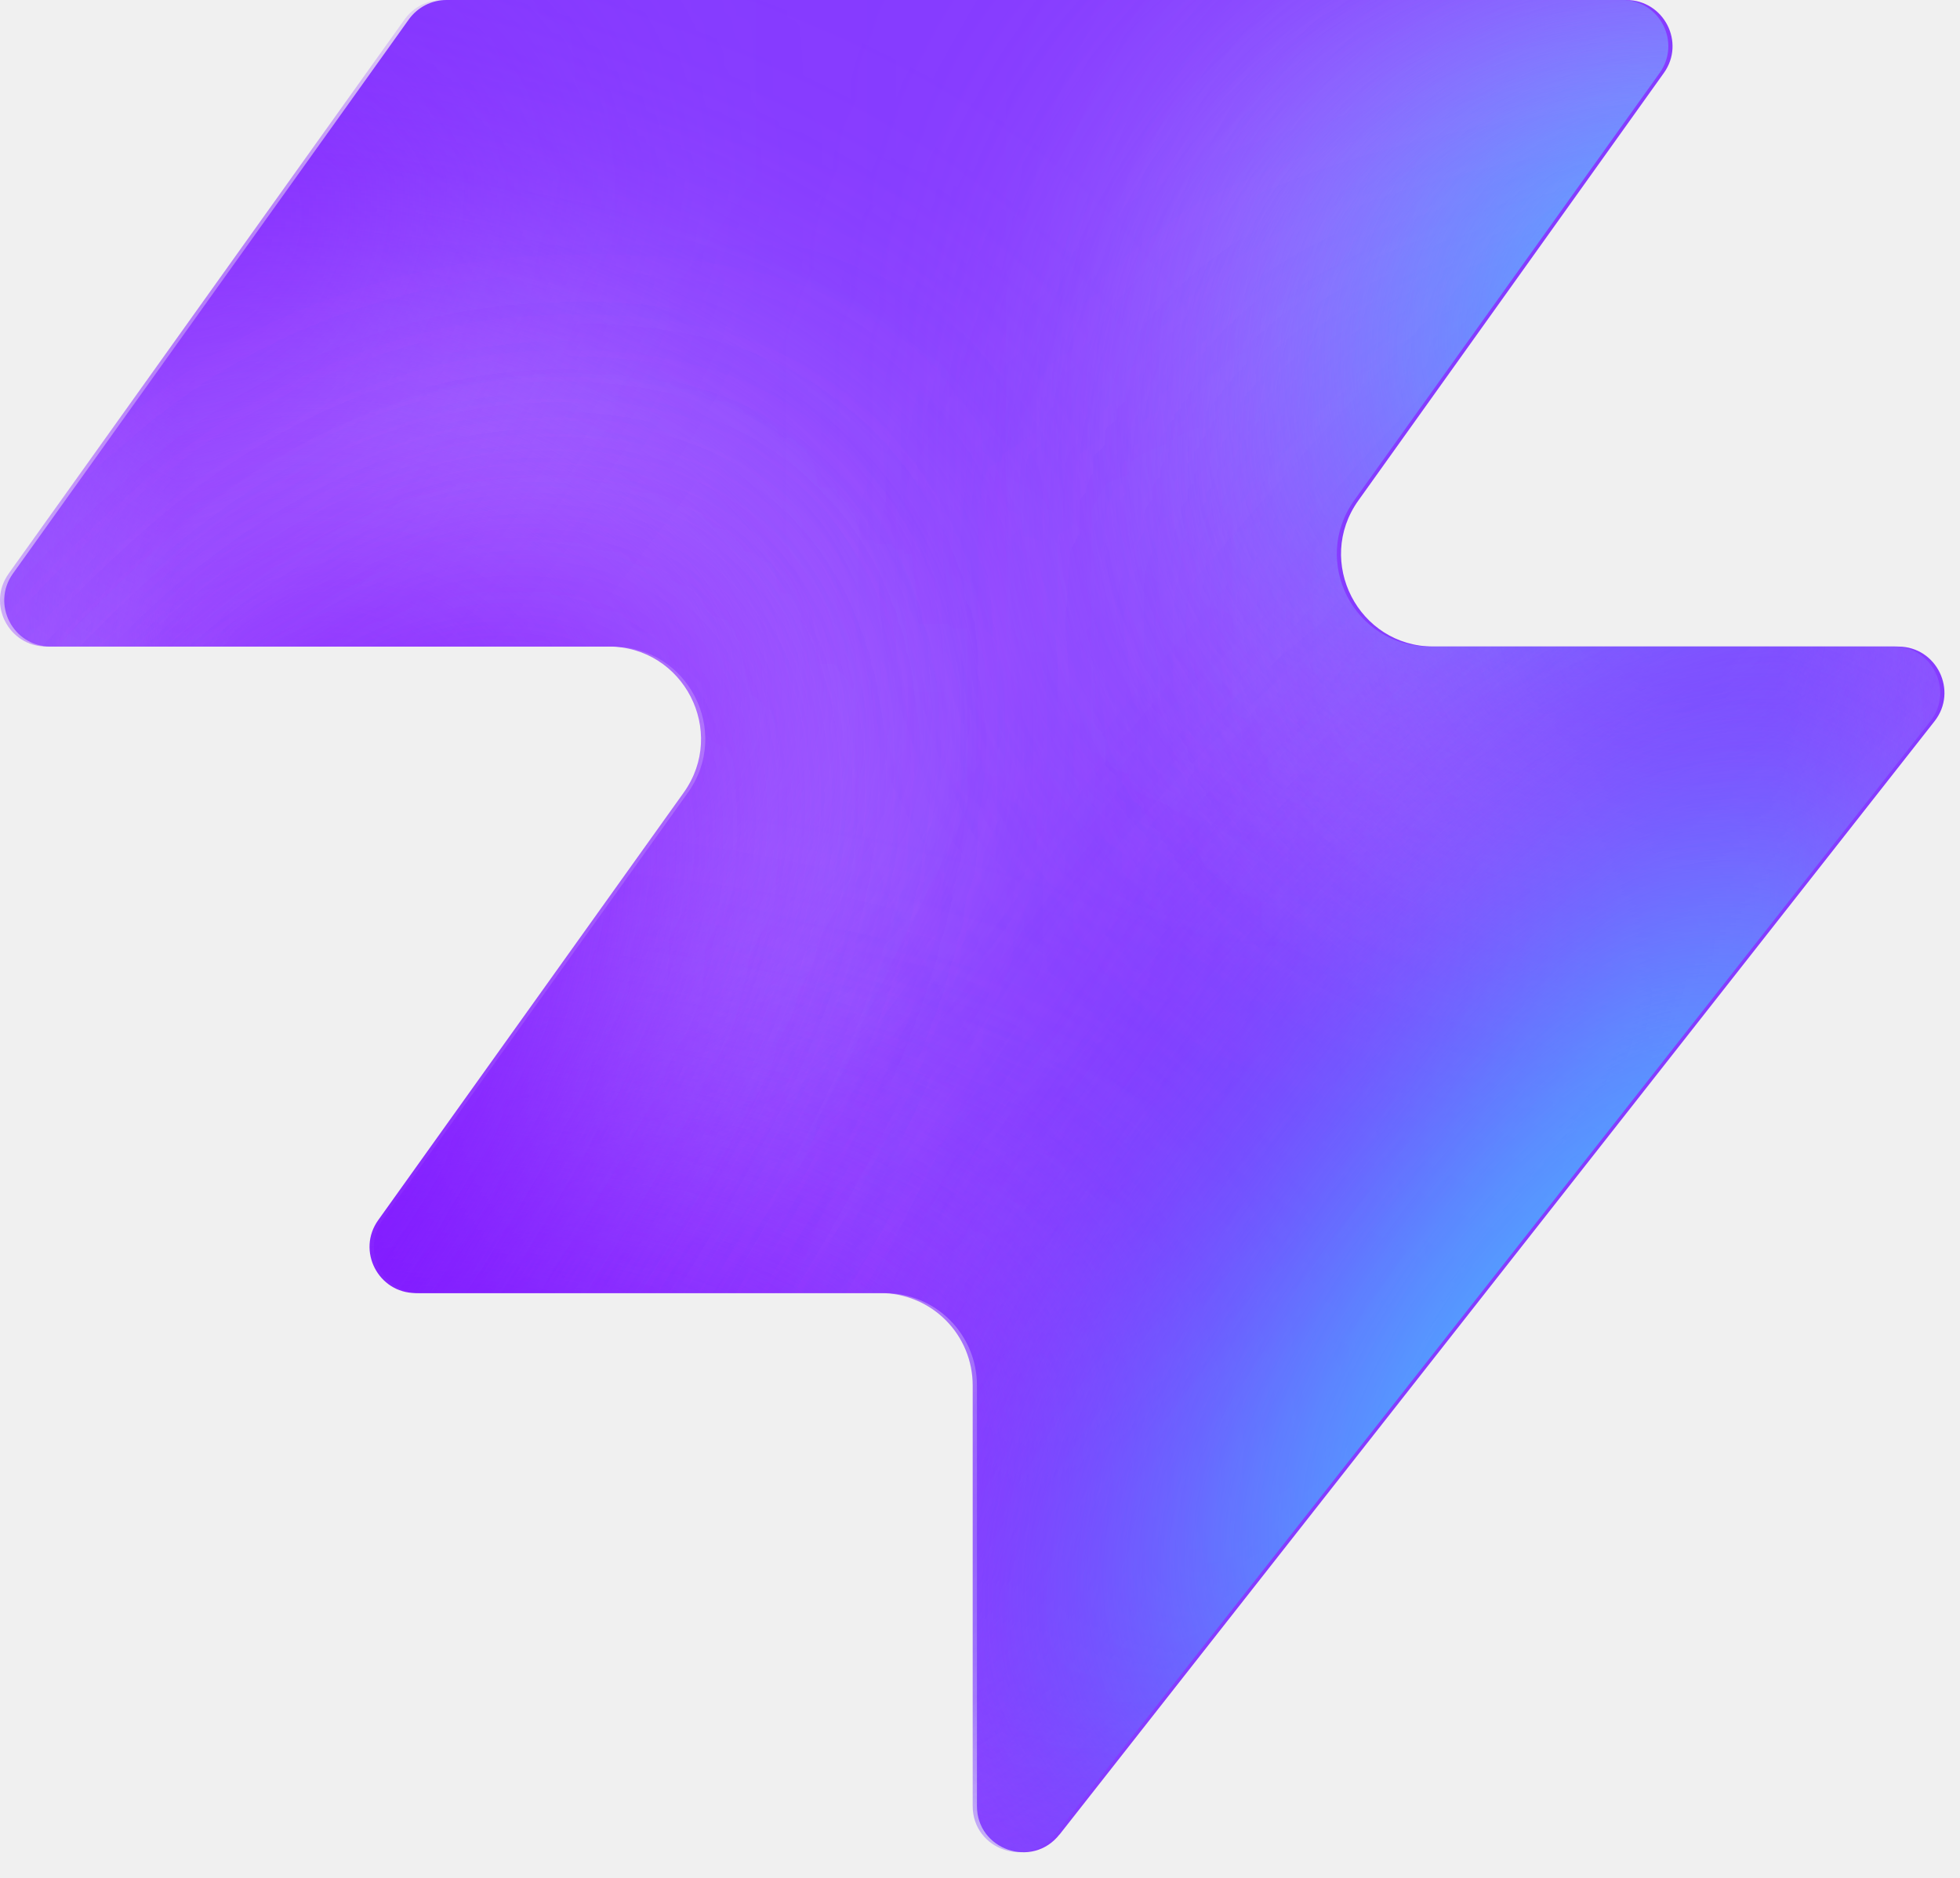
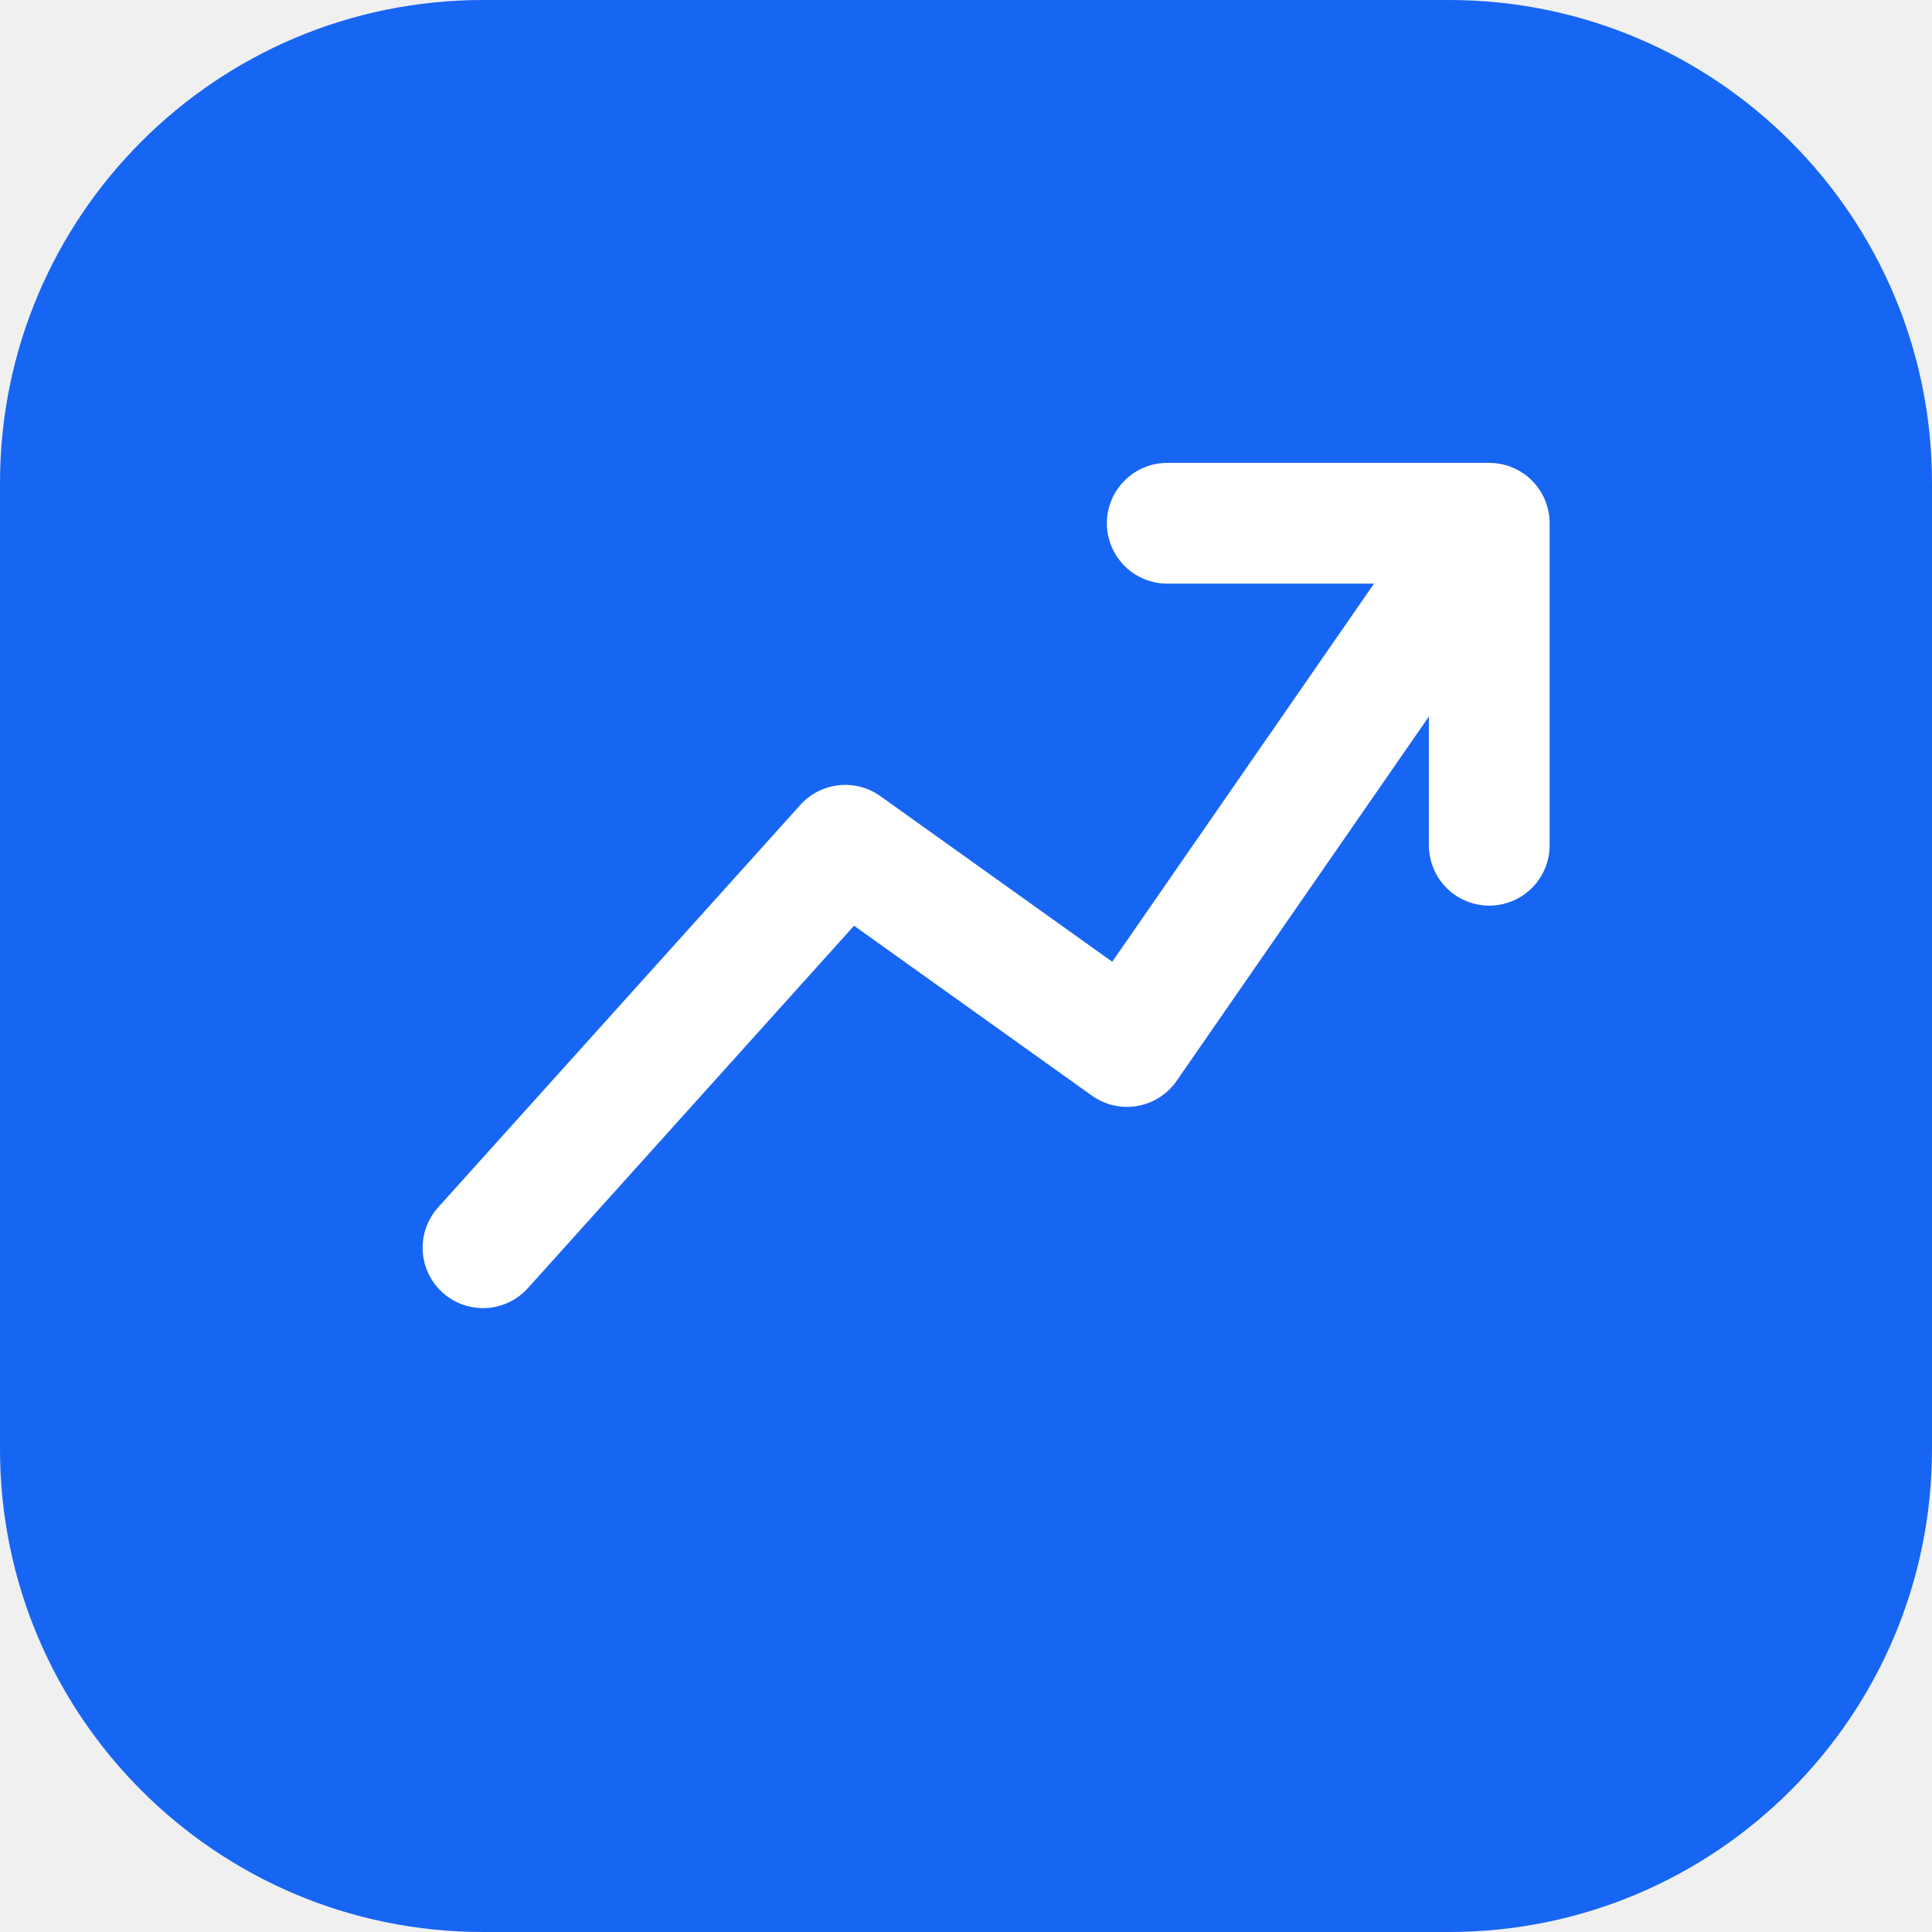
- <svg xmlns="http://www.w3.org/2000/svg" width="48" height="46" fill="none" viewBox="0 0 48 46">
-   <path fill="#863bff" d="M25.946 44.938c-.664.845-2.021.375-2.021-.698V33.937a2.26 2.26 0 0 0-2.262-2.262H10.287c-.92 0-1.456-1.04-.92-1.788l7.48-10.471c1.07-1.497 0-3.578-1.842-3.578H1.237c-.92 0-1.456-1.04-.92-1.788L10.013.474c.214-.297.556-.474.92-.474h28.894c.92 0 1.456 1.04.92 1.788l-7.48 10.471c-1.07 1.498 0 3.579 1.842 3.579h11.377c.943 0 1.473 1.088.89 1.83L25.947 44.94z" style="fill:#863bff;fill:color(display-p3 .525 .23 1);fill-opacity:1" />
-   <mask id="a" width="48" height="46" x="0" y="0" maskUnits="userSpaceOnUse" style="mask-type:alpha">
-     <path fill="#000" d="M25.842 44.938c-.664.844-2.021.375-2.021-.698V33.937a2.26 2.26 0 0 0-2.262-2.262H10.183c-.92 0-1.456-1.04-.92-1.788l7.48-10.471c1.07-1.498 0-3.579-1.842-3.579H1.133c-.92 0-1.456-1.04-.92-1.787L9.91.473c.214-.297.556-.474.92-.474h28.894c.92 0 1.456 1.04.92 1.788l-7.48 10.471c-1.07 1.498 0 3.578 1.842 3.578h11.377c.943 0 1.473 1.088.89 1.832L25.843 44.94z" style="fill:#000;fill-opacity:1" />
-   </mask>
-   <g mask="url(#a)">
-     <g filter="url(#b)">
-       <ellipse cx="5.508" cy="14.704" fill="#ede6ff" rx="5.508" ry="14.704" style="fill:#ede6ff;fill:color(display-p3 .927 .903 1);fill-opacity:1" transform="matrix(.00324 1 1 -.00324 -4.47 31.516)" />
-     </g>
-     <g filter="url(#c)">
-       <ellipse cx="10.399" cy="29.851" fill="#ede6ff" rx="10.399" ry="29.851" style="fill:#ede6ff;fill:color(display-p3 .927 .903 1);fill-opacity:1" transform="matrix(.00324 1 1 -.00324 -39.328 7.883)" />
-     </g>
-     <g filter="url(#d)">
-       <ellipse cx="5.508" cy="30.487" fill="#7e14ff" rx="5.508" ry="30.487" style="fill:#7e14ff;fill:color(display-p3 .492 .077 1);fill-opacity:1" transform="rotate(89.814 -25.913 -14.639)scale(1 -1)" />
-     </g>
-     <g filter="url(#e)">
-       <ellipse cx="5.508" cy="30.599" fill="#7e14ff" rx="5.508" ry="30.599" style="fill:#7e14ff;fill:color(display-p3 .492 .077 1);fill-opacity:1" transform="rotate(89.814 -32.644 -3.334)scale(1 -1)" />
-     </g>
-     <g filter="url(#f)">
-       <ellipse cx="5.508" cy="30.599" fill="#7e14ff" rx="5.508" ry="30.599" style="fill:#7e14ff;fill:color(display-p3 .492 .077 1);fill-opacity:1" transform="matrix(.00324 1 1 -.00324 -34.34 30.47)" />
-     </g>
-     <g filter="url(#g)">
-       <ellipse cx="14.072" cy="22.078" fill="#ede6ff" rx="14.072" ry="22.078" style="fill:#ede6ff;fill:color(display-p3 .927 .903 1);fill-opacity:1" transform="rotate(93.35 24.506 48.493)scale(-1 1)" />
-     </g>
-     <g filter="url(#h)">
-       <ellipse cx="3.47" cy="21.501" fill="#7e14ff" rx="3.47" ry="21.501" style="fill:#7e14ff;fill:color(display-p3 .492 .077 1);fill-opacity:1" transform="rotate(89.009 28.708 47.59)scale(-1 1)" />
-     </g>
-     <g filter="url(#i)">
-       <ellipse cx="3.47" cy="21.501" fill="#7e14ff" rx="3.47" ry="21.501" style="fill:#7e14ff;fill:color(display-p3 .492 .077 1);fill-opacity:1" transform="rotate(89.009 28.708 47.59)scale(-1 1)" />
-     </g>
-     <g filter="url(#j)">
-       <ellipse cx=".387" cy="8.972" fill="#7e14ff" rx="4.407" ry="29.108" style="fill:#7e14ff;fill:color(display-p3 .492 .077 1);fill-opacity:1" transform="rotate(39.51 .387 8.972)" />
-     </g>
-     <g filter="url(#k)">
-       <ellipse cx="47.523" cy="-6.092" fill="#7e14ff" rx="4.407" ry="29.108" style="fill:#7e14ff;fill:color(display-p3 .492 .077 1);fill-opacity:1" transform="rotate(37.892 47.523 -6.092)" />
-     </g>
-     <g filter="url(#l)">
-       <ellipse cx="41.412" cy="6.333" fill="#47bfff" rx="5.971" ry="9.665" style="fill:#47bfff;fill:color(display-p3 .28 .748 1);fill-opacity:1" transform="rotate(37.892 41.412 6.333)" />
-     </g>
-     <g filter="url(#m)">
-       <ellipse cx="-1.879" cy="38.332" fill="#7e14ff" rx="4.407" ry="29.108" style="fill:#7e14ff;fill:color(display-p3 .492 .077 1);fill-opacity:1" transform="rotate(37.892 -1.88 38.332)" />
-     </g>
-     <g filter="url(#n)">
-       <ellipse cx="-1.879" cy="38.332" fill="#7e14ff" rx="4.407" ry="29.108" style="fill:#7e14ff;fill:color(display-p3 .492 .077 1);fill-opacity:1" transform="rotate(37.892 -1.88 38.332)" />
-     </g>
-     <g filter="url(#o)">
-       <ellipse cx="35.651" cy="29.907" fill="#7e14ff" rx="4.407" ry="29.108" style="fill:#7e14ff;fill:color(display-p3 .492 .077 1);fill-opacity:1" transform="rotate(37.892 35.651 29.907)" />
-     </g>
-     <g filter="url(#p)">
-       <ellipse cx="38.418" cy="32.4" fill="#47bfff" rx="5.971" ry="15.297" style="fill:#47bfff;fill:color(display-p3 .28 .748 1);fill-opacity:1" transform="rotate(37.892 38.418 32.4)" />
-     </g>
-   </g>
-   <defs>
-     <filter id="b" width="60.045" height="41.654" x="-19.77" y="16.149" color-interpolation-filters="sRGB" filterUnits="userSpaceOnUse">
-       <feFlood flood-opacity="0" result="BackgroundImageFix" />
-       <feBlend in="SourceGraphic" in2="BackgroundImageFix" result="shape" />
-       <feGaussianBlur result="effect1_foregroundBlur_2002_17158" stdDeviation="7.659" />
-     </filter>
-     <filter id="c" width="90.34" height="51.437" x="-54.613" y="-7.533" color-interpolation-filters="sRGB" filterUnits="userSpaceOnUse">
-       <feFlood flood-opacity="0" result="BackgroundImageFix" />
-       <feBlend in="SourceGraphic" in2="BackgroundImageFix" result="shape" />
-       <feGaussianBlur result="effect1_foregroundBlur_2002_17158" stdDeviation="7.659" />
-     </filter>
-     <filter id="d" width="79.355" height="29.4" x="-49.64" y="2.03" color-interpolation-filters="sRGB" filterUnits="userSpaceOnUse">
-       <feFlood flood-opacity="0" result="BackgroundImageFix" />
-       <feBlend in="SourceGraphic" in2="BackgroundImageFix" result="shape" />
-       <feGaussianBlur result="effect1_foregroundBlur_2002_17158" stdDeviation="4.596" />
-     </filter>
-     <filter id="e" width="79.579" height="29.4" x="-45.045" y="20.029" color-interpolation-filters="sRGB" filterUnits="userSpaceOnUse">
-       <feFlood flood-opacity="0" result="BackgroundImageFix" />
-       <feBlend in="SourceGraphic" in2="BackgroundImageFix" result="shape" />
-       <feGaussianBlur result="effect1_foregroundBlur_2002_17158" stdDeviation="4.596" />
-     </filter>
-     <filter id="f" width="79.579" height="29.4" x="-43.513" y="21.178" color-interpolation-filters="sRGB" filterUnits="userSpaceOnUse">
-       <feFlood flood-opacity="0" result="BackgroundImageFix" />
-       <feBlend in="SourceGraphic" in2="BackgroundImageFix" result="shape" />
-       <feGaussianBlur result="effect1_foregroundBlur_2002_17158" stdDeviation="4.596" />
-     </filter>
-     <filter id="g" width="74.749" height="58.852" x="15.756" y="-17.901" color-interpolation-filters="sRGB" filterUnits="userSpaceOnUse">
-       <feFlood flood-opacity="0" result="BackgroundImageFix" />
-       <feBlend in="SourceGraphic" in2="BackgroundImageFix" result="shape" />
-       <feGaussianBlur result="effect1_foregroundBlur_2002_17158" stdDeviation="7.659" />
-     </filter>
-     <filter id="h" width="61.377" height="25.362" x="23.548" y="2.284" color-interpolation-filters="sRGB" filterUnits="userSpaceOnUse">
-       <feFlood flood-opacity="0" result="BackgroundImageFix" />
-       <feBlend in="SourceGraphic" in2="BackgroundImageFix" result="shape" />
-       <feGaussianBlur result="effect1_foregroundBlur_2002_17158" stdDeviation="4.596" />
-     </filter>
-     <filter id="i" width="61.377" height="25.362" x="23.548" y="2.284" color-interpolation-filters="sRGB" filterUnits="userSpaceOnUse">
-       <feFlood flood-opacity="0" result="BackgroundImageFix" />
-       <feBlend in="SourceGraphic" in2="BackgroundImageFix" result="shape" />
-       <feGaussianBlur result="effect1_foregroundBlur_2002_17158" stdDeviation="4.596" />
-     </filter>
-     <filter id="j" width="56.045" height="63.649" x="-27.636" y="-22.853" color-interpolation-filters="sRGB" filterUnits="userSpaceOnUse">
-       <feFlood flood-opacity="0" result="BackgroundImageFix" />
-       <feBlend in="SourceGraphic" in2="BackgroundImageFix" result="shape" />
-       <feGaussianBlur result="effect1_foregroundBlur_2002_17158" stdDeviation="4.596" />
-     </filter>
-     <filter id="k" width="54.814" height="64.646" x="20.116" y="-38.415" color-interpolation-filters="sRGB" filterUnits="userSpaceOnUse">
-       <feFlood flood-opacity="0" result="BackgroundImageFix" />
-       <feBlend in="SourceGraphic" in2="BackgroundImageFix" result="shape" />
-       <feGaussianBlur result="effect1_foregroundBlur_2002_17158" stdDeviation="4.596" />
-     </filter>
-     <filter id="l" width="33.541" height="35.313" x="24.641" y="-11.323" color-interpolation-filters="sRGB" filterUnits="userSpaceOnUse">
-       <feFlood flood-opacity="0" result="BackgroundImageFix" />
-       <feBlend in="SourceGraphic" in2="BackgroundImageFix" result="shape" />
-       <feGaussianBlur result="effect1_foregroundBlur_2002_17158" stdDeviation="4.596" />
-     </filter>
-     <filter id="m" width="54.814" height="64.646" x="-29.286" y="6.009" color-interpolation-filters="sRGB" filterUnits="userSpaceOnUse">
-       <feFlood flood-opacity="0" result="BackgroundImageFix" />
-       <feBlend in="SourceGraphic" in2="BackgroundImageFix" result="shape" />
-       <feGaussianBlur result="effect1_foregroundBlur_2002_17158" stdDeviation="4.596" />
-     </filter>
-     <filter id="n" width="54.814" height="64.646" x="-29.286" y="6.009" color-interpolation-filters="sRGB" filterUnits="userSpaceOnUse">
-       <feFlood flood-opacity="0" result="BackgroundImageFix" />
-       <feBlend in="SourceGraphic" in2="BackgroundImageFix" result="shape" />
-       <feGaussianBlur result="effect1_foregroundBlur_2002_17158" stdDeviation="4.596" />
-     </filter>
-     <filter id="o" width="54.814" height="64.646" x="8.244" y="-2.416" color-interpolation-filters="sRGB" filterUnits="userSpaceOnUse">
-       <feFlood flood-opacity="0" result="BackgroundImageFix" />
-       <feBlend in="SourceGraphic" in2="BackgroundImageFix" result="shape" />
-       <feGaussianBlur result="effect1_foregroundBlur_2002_17158" stdDeviation="4.596" />
-     </filter>
-     <filter id="p" width="39.409" height="43.623" x="18.713" y="10.588" color-interpolation-filters="sRGB" filterUnits="userSpaceOnUse">
-       <feFlood flood-opacity="0" result="BackgroundImageFix" />
-       <feBlend in="SourceGraphic" in2="BackgroundImageFix" result="shape" />
-       <feGaussianBlur result="effect1_foregroundBlur_2002_17158" stdDeviation="4.596" />
-     </filter>
-   </defs>
+ <svg xmlns="http://www.w3.org/2000/svg" viewBox="0 0 48 48">
+   <rect width="48" height="48" rx="12" fill="#1765f3" />
+   <path d="m12 31 9-10 7 5 9-13M29 13h8v8" fill="none" stroke="#fff" stroke-width="3" stroke-linecap="round" stroke-linejoin="round" />
</svg>
